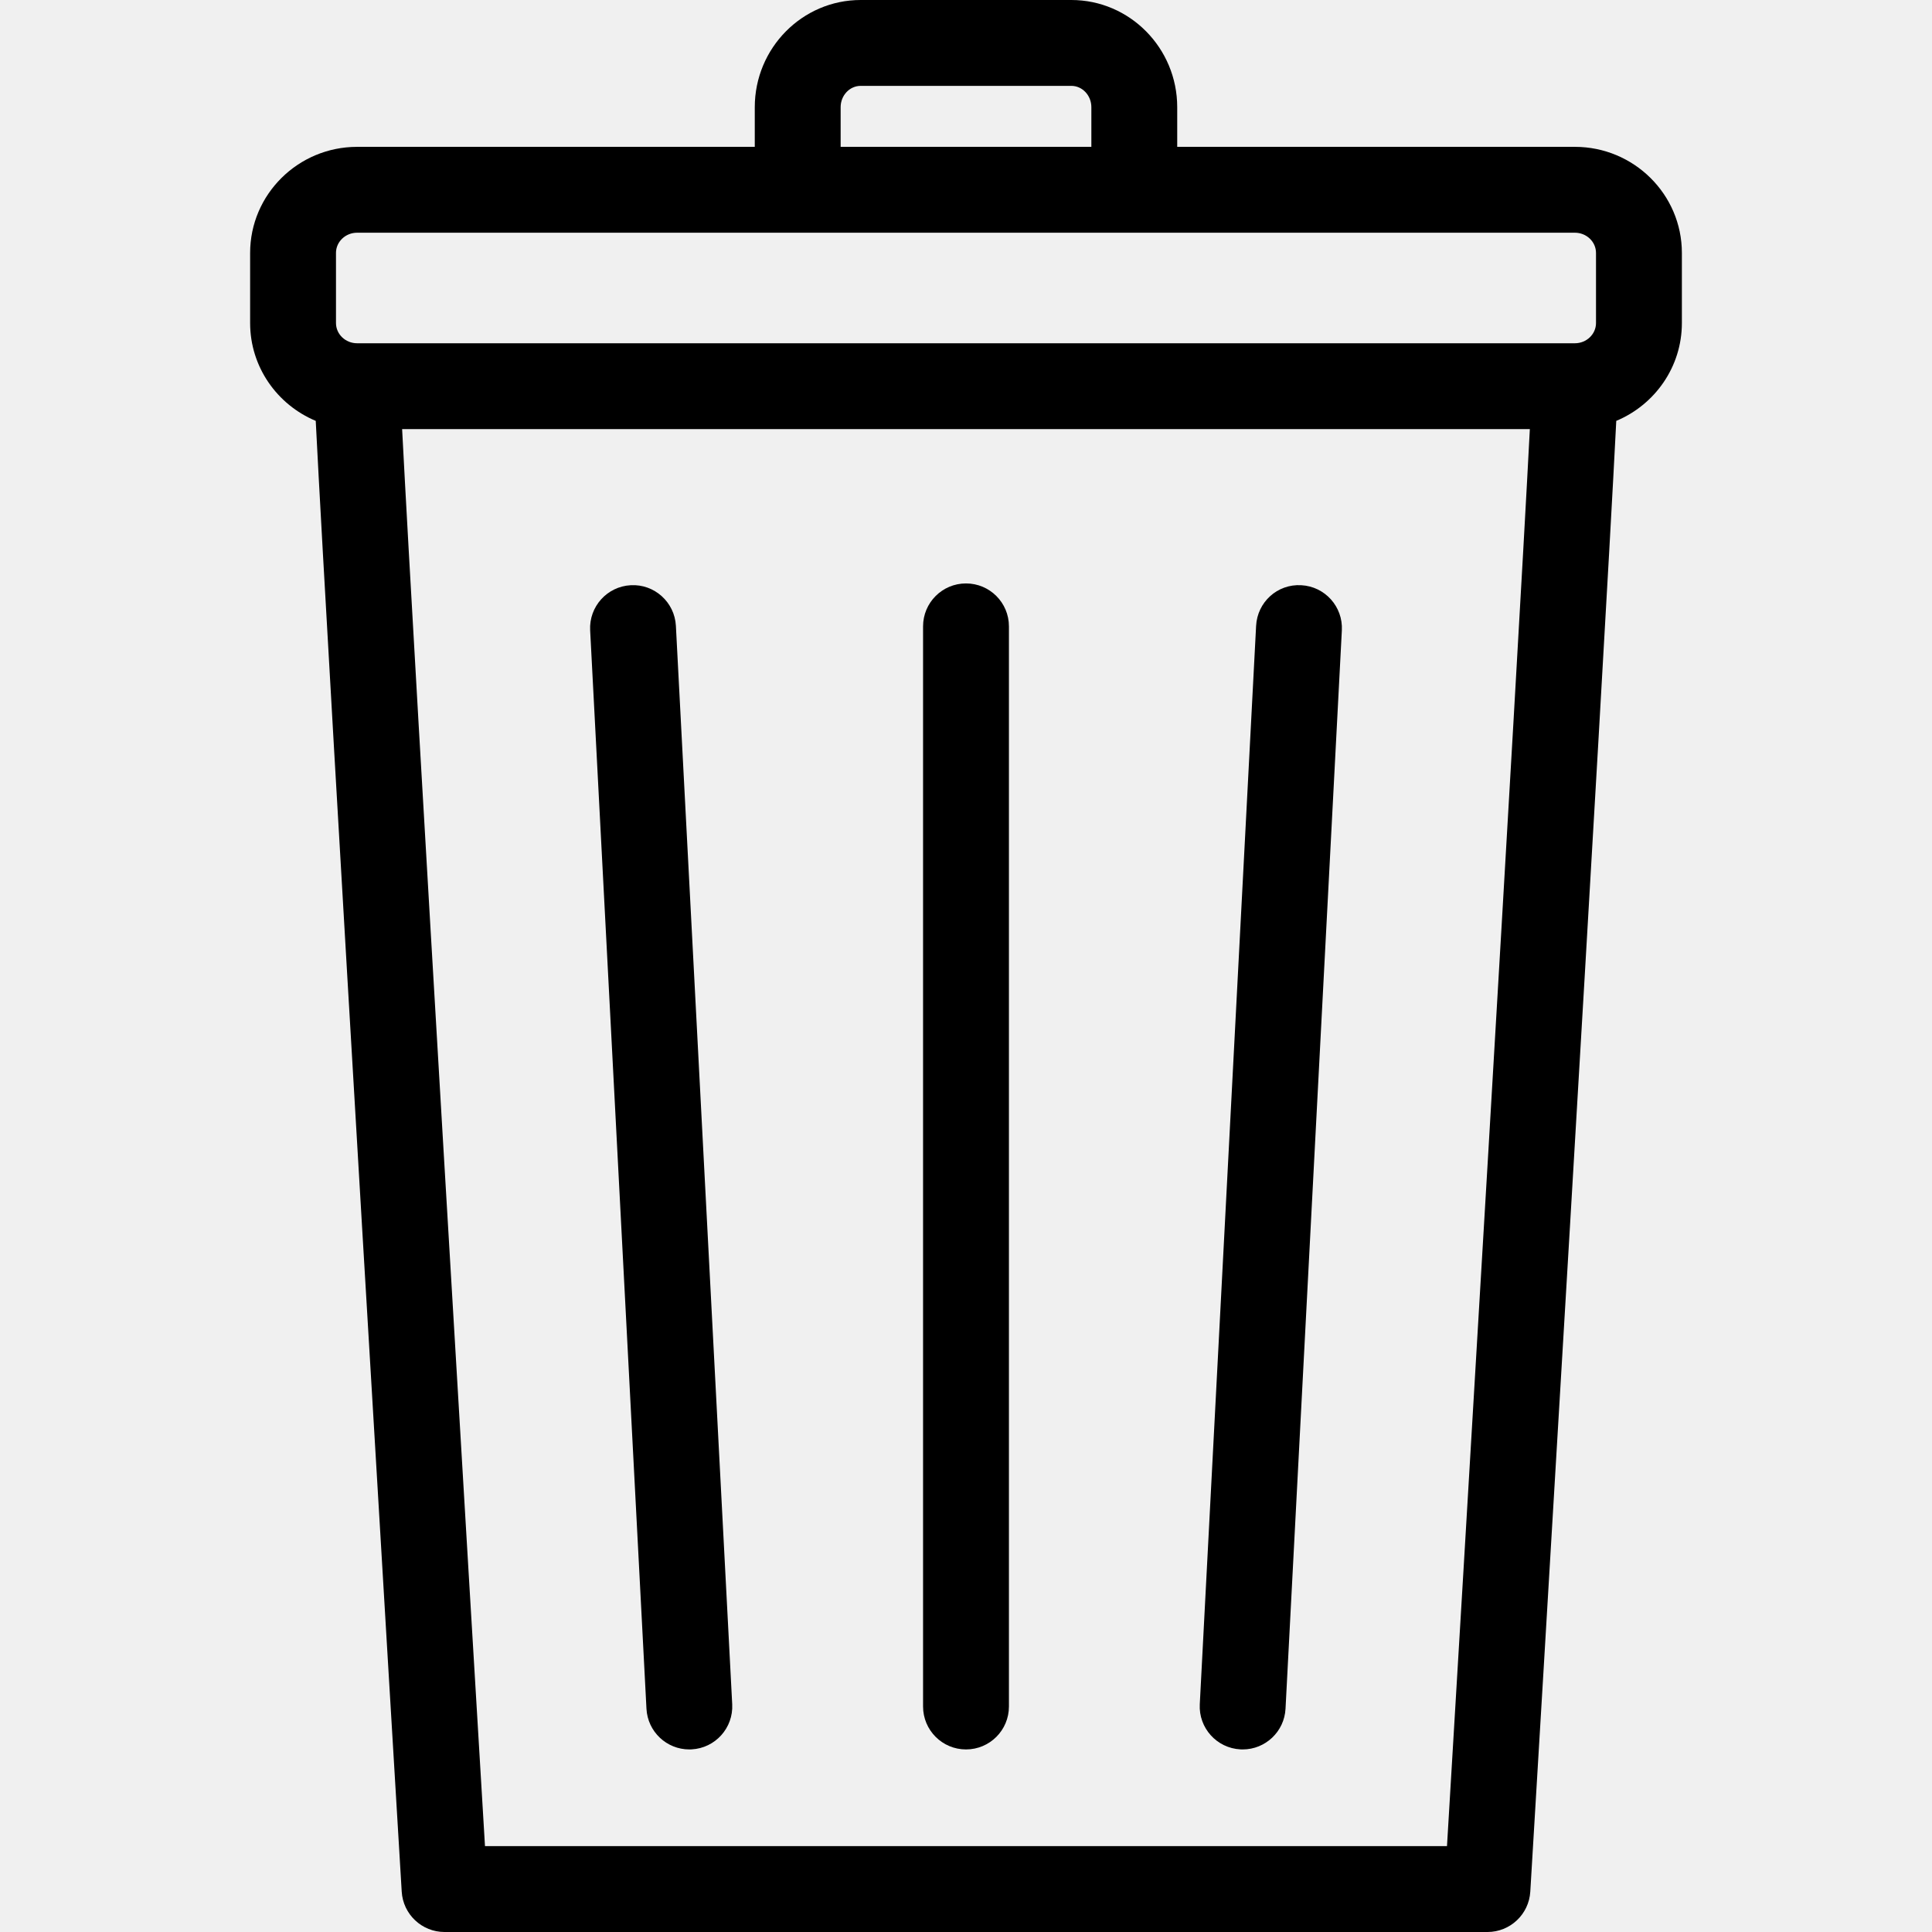
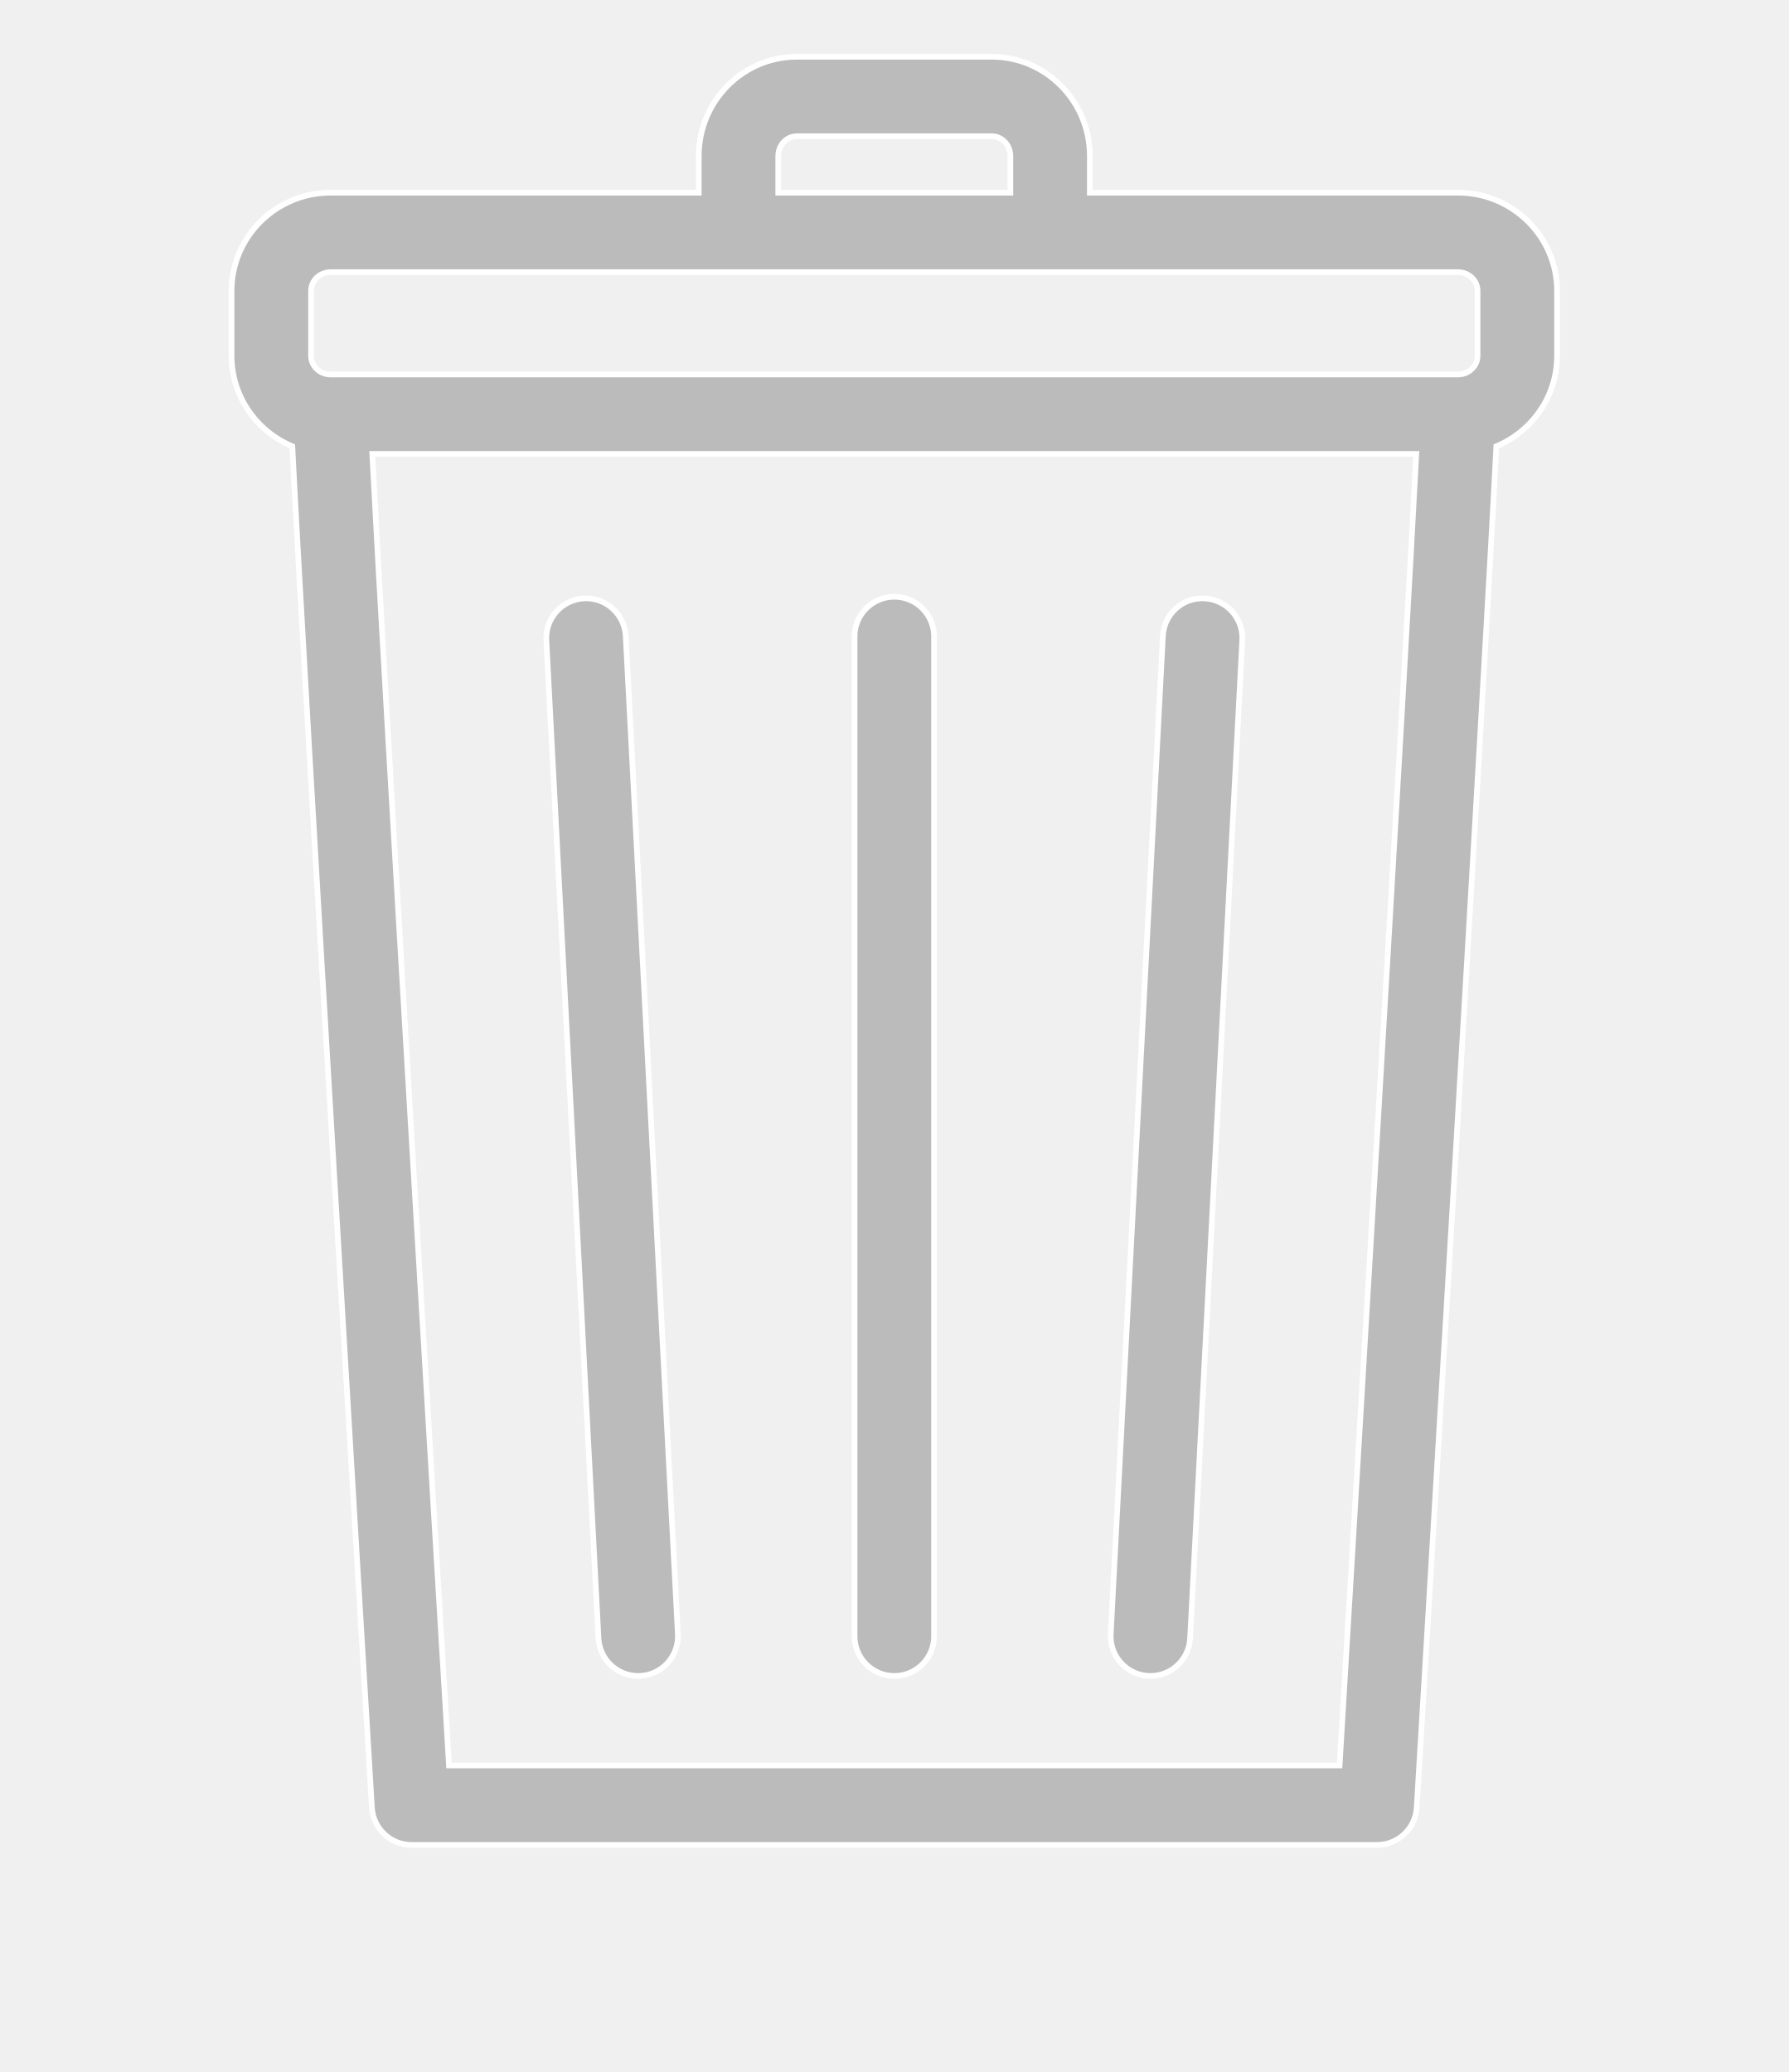
- <svg xmlns="http://www.w3.org/2000/svg" version="1.1" viewBox="0 0 315 315" enable-background="new 0 0 315 315">
+ <svg xmlns="http://www.w3.org/2000/svg" version="1.1" viewBox="0 -10 315 365" enable-background="new 0 -10 315 365">
  <g>
-     <path d="m256.774,23.942h-64.836v-6.465c0-9.636-7.744-17.477-17.263-17.477h-34.348c-9.521,0-17.266,7.841-17.266,17.478v6.465h-64.835c-9.619,0-17.445,7.76-17.445,17.297v11.429c0,7.168 4.42,13.33 10.698,15.951 1.989,39.623 13.5,231.193 14.018,239.801 0.222,3.696 3.284,6.58 6.987,6.58h170.033c3.703,0 6.766-2.884 6.987-6.58 0.518-8.607 12.028-200.178 14.018-239.801 6.278-2.621 10.698-8.783 10.698-15.951v-11.43c5.68434e-14-9.537-7.826-17.297-17.446-17.297zm-119.713-6.464c0-1.918 1.465-3.478 3.266-3.478h34.348c1.8,0 3.264,1.56 3.264,3.478v6.465h-40.877v-6.465zm-82.282,23.761c0-1.818 1.546-3.297 3.445-3.297h198.549c1.899,0 3.445,1.478 3.445,3.297v11.429c0,1.819-1.546,3.299-3.445,3.299h-198.548c-1.899,0-3.445-1.479-3.445-3.299v-11.429zm181.143,259.761h-156.848c-2.055-34.247-11.479-191.674-13.51-231.033h183.867c-2.031,39.359-11.454,196.786-13.509,231.033z" />
-     <path d="m157.5,95.125c-3.866,0-7,3.134-7,7v176.109c0,3.866 3.134,7 7,7 3.866,0 7-3.134 7-7v-176.109c0-3.866-3.134-7-7-7z" />
-     <path d="m110.2,102.04c-0.202-3.86-3.507-6.837-7.355-6.625-3.86,0.201-6.827,3.494-6.625,7.355l9.182,175.829c0.195,3.736 3.285,6.635 6.984,6.635 0.123,0 0.247-0.003 0.371-0.01 3.86-0.201 6.827-3.494 6.625-7.355l-9.182-175.829z" />
-     <path d="m212.155,95.415c-3.899-0.223-7.153,2.764-7.355,6.625l-9.184,175.829c-0.202,3.861 2.765,7.154 6.625,7.355 0.125,0.007 0.248,0.01 0.371,0.01 3.698,0 6.789-2.898 6.984-6.635l9.184-175.829c0.202-3.861-2.764-7.154-6.625-7.355z" />
+     <path style=" stroke:white;fill-rule:nonzero;fill:#BBBBBB;fill-opacity:1;" d="m256.774,23.942h-64.836v-6.465c0-9.636-7.744-17.477-17.263-17.477h-34.348c-9.521,0-17.266,7.841-17.266,17.478v6.465h-64.835c-9.619,0-17.445,7.76-17.445,17.297v11.429c0,7.168 4.42,13.33 10.698,15.951 1.989,39.623 13.5,231.193 14.018,239.801 0.222,3.696 3.284,6.58 6.987,6.58h170.033c3.703,0 6.766-2.884 6.987-6.58 0.518-8.607 12.028-200.178 14.018-239.801 6.278-2.621 10.698-8.783 10.698-15.951v-11.43c5.68434e-14-9.537-7.826-17.297-17.446-17.297zm-119.713-6.464c0-1.918 1.465-3.478 3.266-3.478h34.348c1.8,0 3.264,1.56 3.264,3.478v6.465h-40.877v-6.465zm-82.282,23.761c0-1.818 1.546-3.297 3.445-3.297h198.549c1.899,0 3.445,1.478 3.445,3.297v11.429c0,1.819-1.546,3.299-3.445,3.299h-198.548c-1.899,0-3.445-1.479-3.445-3.299v-11.429zm181.143,259.761h-156.848c-2.055-34.247-11.479-191.674-13.51-231.033h183.867c-2.031,39.359-11.454,196.786-13.509,231.033z" />
+     <path style=" stroke:white;fill-rule:nonzero;fill:#BBBBBB;fill-opacity:1;" d="m157.5,95.125c-3.866,0-7,3.134-7,7v176.109c0,3.866 3.134,7 7,7 3.866,0 7-3.134 7-7v-176.109c0-3.866-3.134-7-7-7z" />
+     <path style=" stroke:white;fill-rule:nonzero;fill:#BBBBBB;fill-opacity:1;" d="m110.2,102.04c-0.202-3.86-3.507-6.837-7.355-6.625-3.86,0.201-6.827,3.494-6.625,7.355l9.182,175.829c0.195,3.736 3.285,6.635 6.984,6.635 0.123,0 0.247-0.003 0.371-0.01 3.86-0.201 6.827-3.494 6.625-7.355l-9.182-175.829z" />
+     <path style=" stroke:white;fill-rule:nonzero;fill:#BBBBBB;fill-opacity:1;" d="m212.155,95.415c-3.899-0.223-7.153,2.764-7.355,6.625l-9.184,175.829c-0.202,3.861 2.765,7.154 6.625,7.355 0.125,0.007 0.248,0.01 0.371,0.01 3.698,0 6.789-2.898 6.984-6.635l9.184-175.829c0.202-3.861-2.764-7.154-6.625-7.355z" />
  </g>
</svg>
